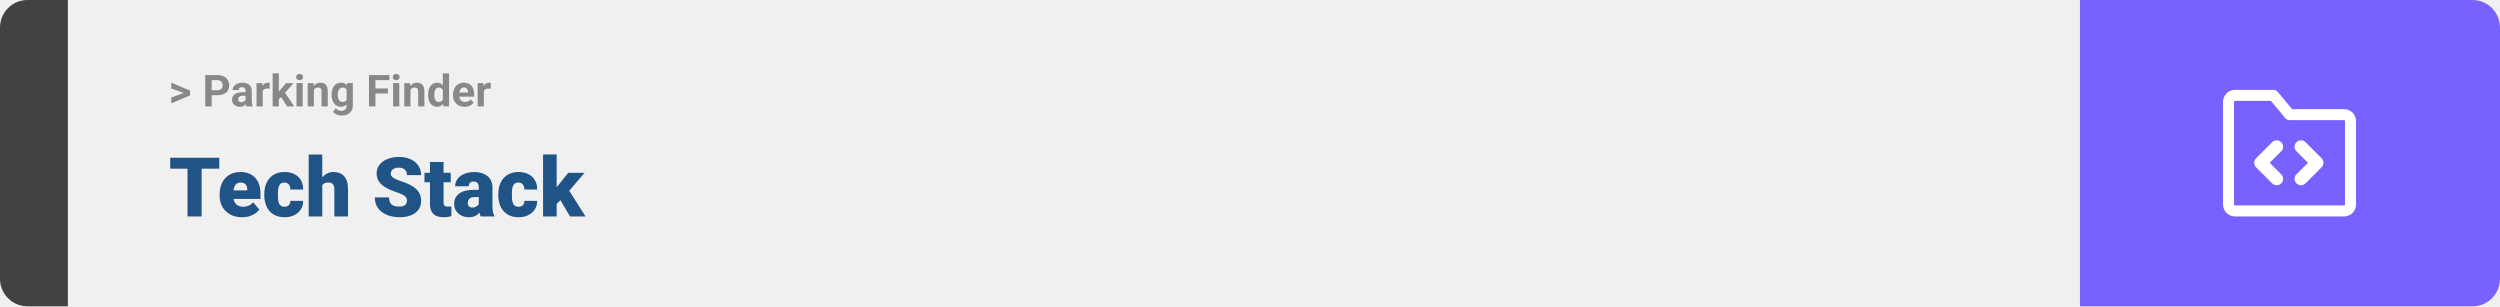
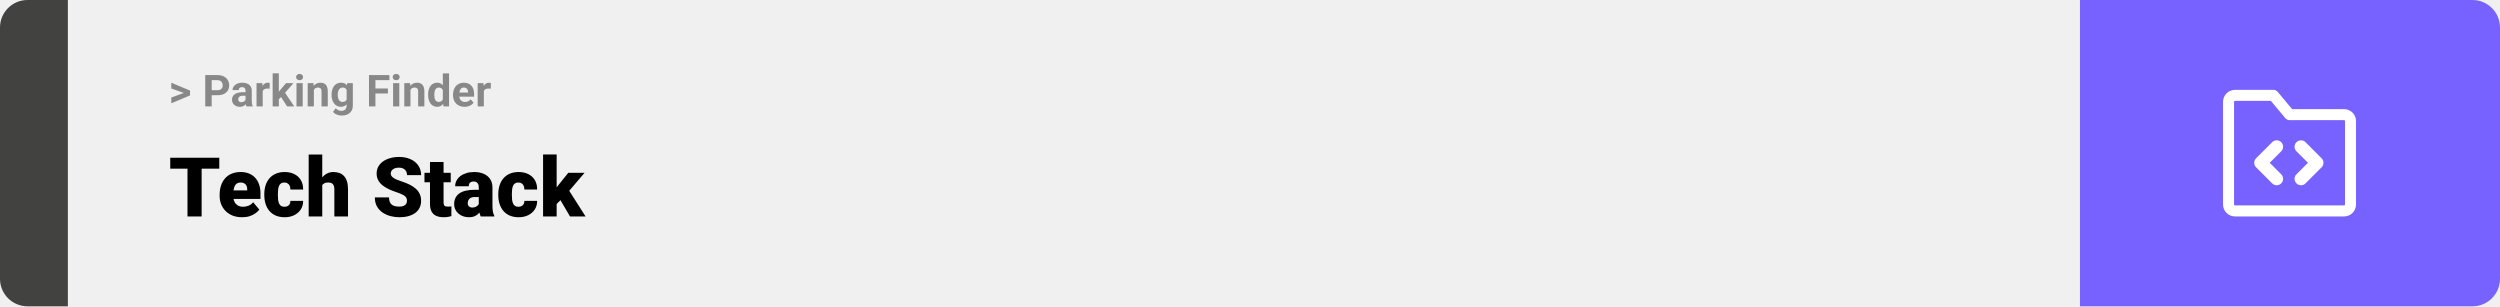
<svg xmlns="http://www.w3.org/2000/svg" width="1363" height="167" viewBox="0 0 1363 167" fill="none">
  <rect width="1363" height="167" rx="15" fill="#F0F0F0" />
  <path d="M0 15C0 6.716 6.716 0 15 0H37V167H15C6.716 167 0 160.284 0 152V15Z" fill="#424241" />
  <path d="M100.906 50.922L93.394 48.238V45.086L103.602 49.375V51.637L100.906 50.922ZM93.394 53.172L100.918 50.43L103.602 49.785V52.035L93.394 56.324V53.172ZM118.543 51.918H114.195V49.176H118.543C119.215 49.176 119.762 49.066 120.184 48.848C120.605 48.621 120.914 48.309 121.109 47.91C121.305 47.512 121.402 47.062 121.402 46.562C121.402 46.055 121.305 45.582 121.109 45.145C120.914 44.707 120.605 44.355 120.184 44.09C119.762 43.824 119.215 43.691 118.543 43.691H115.414V58H111.898V40.938H118.543C119.879 40.938 121.023 41.18 121.977 41.664C122.938 42.141 123.672 42.801 124.18 43.645C124.688 44.488 124.941 45.453 124.941 46.539C124.941 47.641 124.688 48.594 124.18 49.398C123.672 50.203 122.938 50.824 121.977 51.262C121.023 51.699 119.879 51.918 118.543 51.918ZM133.859 55.141V49.492C133.859 49.086 133.793 48.738 133.66 48.449C133.527 48.152 133.32 47.922 133.039 47.758C132.766 47.594 132.41 47.512 131.973 47.512C131.598 47.512 131.273 47.578 131 47.711C130.727 47.836 130.516 48.02 130.367 48.262C130.219 48.496 130.145 48.773 130.145 49.094H126.77C126.77 48.555 126.895 48.043 127.145 47.559C127.395 47.074 127.758 46.648 128.234 46.281C128.711 45.906 129.277 45.613 129.934 45.402C130.598 45.191 131.34 45.086 132.16 45.086C133.145 45.086 134.02 45.25 134.785 45.578C135.551 45.906 136.152 46.398 136.59 47.055C137.035 47.711 137.258 48.531 137.258 49.516V54.941C137.258 55.637 137.301 56.207 137.387 56.652C137.473 57.09 137.598 57.473 137.762 57.801V58H134.352C134.188 57.656 134.062 57.227 133.977 56.711C133.898 56.188 133.859 55.664 133.859 55.141ZM134.305 50.277L134.328 52.188H132.441C131.996 52.188 131.609 52.238 131.281 52.34C130.953 52.441 130.684 52.586 130.473 52.773C130.262 52.953 130.105 53.164 130.004 53.406C129.91 53.648 129.863 53.914 129.863 54.203C129.863 54.492 129.93 54.754 130.062 54.988C130.195 55.215 130.387 55.395 130.637 55.527C130.887 55.652 131.18 55.715 131.516 55.715C132.023 55.715 132.465 55.613 132.84 55.41C133.215 55.207 133.504 54.957 133.707 54.66C133.918 54.363 134.027 54.082 134.035 53.816L134.926 55.246C134.801 55.566 134.629 55.898 134.41 56.242C134.199 56.586 133.93 56.91 133.602 57.215C133.273 57.512 132.879 57.758 132.418 57.953C131.957 58.141 131.41 58.234 130.777 58.234C129.973 58.234 129.242 58.074 128.586 57.754C127.938 57.426 127.422 56.977 127.039 56.406C126.664 55.828 126.477 55.172 126.477 54.438C126.477 53.773 126.602 53.184 126.852 52.668C127.102 52.152 127.469 51.719 127.953 51.367C128.445 51.008 129.059 50.738 129.793 50.559C130.527 50.371 131.379 50.277 132.348 50.277H134.305ZM143.234 48.086V58H139.859V45.32H143.035L143.234 48.086ZM147.055 45.238L146.996 48.367C146.832 48.344 146.633 48.324 146.398 48.309C146.172 48.285 145.965 48.273 145.777 48.273C145.301 48.273 144.887 48.336 144.535 48.461C144.191 48.578 143.902 48.754 143.668 48.988C143.441 49.223 143.27 49.508 143.152 49.844C143.043 50.18 142.98 50.562 142.965 50.992L142.285 50.781C142.285 49.961 142.367 49.207 142.531 48.52C142.695 47.824 142.934 47.219 143.246 46.703C143.566 46.188 143.957 45.789 144.418 45.508C144.879 45.227 145.406 45.086 146 45.086C146.188 45.086 146.379 45.102 146.574 45.133C146.77 45.156 146.93 45.191 147.055 45.238ZM152.023 39.988V58H148.648V39.988H152.023ZM160.016 45.32L154.508 51.602L151.555 54.59L150.324 52.152L152.668 49.176L155.961 45.32H160.016ZM156.512 58L152.762 52.141L155.094 50.102L160.402 58H156.512ZM165.031 45.32V58H161.645V45.32H165.031ZM161.434 42.016C161.434 41.523 161.605 41.117 161.949 40.797C162.293 40.477 162.754 40.316 163.332 40.316C163.902 40.316 164.359 40.477 164.703 40.797C165.055 41.117 165.23 41.523 165.23 42.016C165.23 42.508 165.055 42.914 164.703 43.234C164.359 43.555 163.902 43.715 163.332 43.715C162.754 43.715 162.293 43.555 161.949 43.234C161.605 42.914 161.434 42.508 161.434 42.016ZM171.125 48.027V58H167.75V45.32H170.914L171.125 48.027ZM170.633 51.215H169.719C169.719 50.277 169.84 49.434 170.082 48.684C170.324 47.926 170.664 47.281 171.102 46.75C171.539 46.211 172.059 45.801 172.66 45.52C173.27 45.23 173.949 45.086 174.699 45.086C175.293 45.086 175.836 45.172 176.328 45.344C176.82 45.516 177.242 45.789 177.594 46.164C177.953 46.539 178.227 47.035 178.414 47.652C178.609 48.27 178.707 49.023 178.707 49.914V58H175.309V49.902C175.309 49.34 175.23 48.902 175.074 48.59C174.918 48.277 174.688 48.059 174.383 47.934C174.086 47.801 173.719 47.734 173.281 47.734C172.828 47.734 172.434 47.824 172.098 48.004C171.77 48.184 171.496 48.434 171.277 48.754C171.066 49.066 170.906 49.434 170.797 49.855C170.688 50.277 170.633 50.73 170.633 51.215ZM189.301 45.32H192.359V57.578C192.359 58.734 192.102 59.715 191.586 60.52C191.078 61.332 190.367 61.945 189.453 62.359C188.539 62.781 187.477 62.992 186.266 62.992C185.734 62.992 185.172 62.922 184.578 62.781C183.992 62.641 183.43 62.422 182.891 62.125C182.359 61.828 181.914 61.453 181.555 61L183.043 59.008C183.434 59.461 183.887 59.812 184.402 60.062C184.918 60.32 185.488 60.449 186.113 60.449C186.723 60.449 187.238 60.336 187.66 60.109C188.082 59.891 188.406 59.566 188.633 59.137C188.859 58.715 188.973 58.203 188.973 57.602V48.25L189.301 45.32ZM180.77 51.812V51.566C180.77 50.598 180.887 49.719 181.121 48.93C181.363 48.133 181.703 47.449 182.141 46.879C182.586 46.309 183.125 45.867 183.758 45.555C184.391 45.242 185.105 45.086 185.902 45.086C186.746 45.086 187.453 45.242 188.023 45.555C188.594 45.867 189.062 46.312 189.43 46.891C189.797 47.461 190.082 48.137 190.285 48.918C190.496 49.691 190.66 50.539 190.777 51.461V52C190.66 52.883 190.484 53.703 190.25 54.461C190.016 55.219 189.707 55.883 189.324 56.453C188.941 57.016 188.465 57.453 187.895 57.766C187.332 58.078 186.66 58.234 185.879 58.234C185.098 58.234 184.391 58.074 183.758 57.754C183.133 57.434 182.598 56.984 182.152 56.406C181.707 55.828 181.363 55.148 181.121 54.367C180.887 53.586 180.77 52.734 180.77 51.812ZM184.145 51.566V51.812C184.145 52.336 184.195 52.824 184.297 53.277C184.398 53.73 184.555 54.133 184.766 54.484C184.984 54.828 185.254 55.098 185.574 55.293C185.902 55.48 186.289 55.574 186.734 55.574C187.352 55.574 187.855 55.445 188.246 55.188C188.637 54.922 188.93 54.559 189.125 54.098C189.32 53.637 189.434 53.105 189.465 52.504V50.969C189.449 50.477 189.383 50.035 189.266 49.645C189.148 49.246 188.984 48.906 188.773 48.625C188.562 48.344 188.289 48.125 187.953 47.969C187.617 47.812 187.219 47.734 186.758 47.734C186.312 47.734 185.926 47.836 185.598 48.039C185.277 48.234 185.008 48.504 184.789 48.848C184.578 49.191 184.418 49.598 184.309 50.066C184.199 50.527 184.145 51.027 184.145 51.566ZM204.688 40.938V58H201.172V40.938H204.688ZM211.484 48.227V50.969H203.727V48.227H211.484ZM212.305 40.938V43.691H203.727V40.938H212.305ZM217.695 45.32V58H214.309V45.32H217.695ZM214.098 42.016C214.098 41.523 214.27 41.117 214.613 40.797C214.957 40.477 215.418 40.316 215.996 40.316C216.566 40.316 217.023 40.477 217.367 40.797C217.719 41.117 217.895 41.523 217.895 42.016C217.895 42.508 217.719 42.914 217.367 43.234C217.023 43.555 216.566 43.715 215.996 43.715C215.418 43.715 214.957 43.555 214.613 43.234C214.27 42.914 214.098 42.508 214.098 42.016ZM223.789 48.027V58H220.414V45.32H223.578L223.789 48.027ZM223.297 51.215H222.383C222.383 50.277 222.504 49.434 222.746 48.684C222.988 47.926 223.328 47.281 223.766 46.75C224.203 46.211 224.723 45.801 225.324 45.52C225.934 45.23 226.613 45.086 227.363 45.086C227.957 45.086 228.5 45.172 228.992 45.344C229.484 45.516 229.906 45.789 230.258 46.164C230.617 46.539 230.891 47.035 231.078 47.652C231.273 48.27 231.371 49.023 231.371 49.914V58H227.973V49.902C227.973 49.34 227.895 48.902 227.738 48.59C227.582 48.277 227.352 48.059 227.047 47.934C226.75 47.801 226.383 47.734 225.945 47.734C225.492 47.734 225.098 47.824 224.762 48.004C224.434 48.184 224.16 48.434 223.941 48.754C223.73 49.066 223.57 49.434 223.461 49.855C223.352 50.277 223.297 50.73 223.297 51.215ZM241.426 55.234V40H244.824V58H241.766L241.426 55.234ZM233.41 51.812V51.566C233.41 50.598 233.52 49.719 233.738 48.93C233.957 48.133 234.277 47.449 234.699 46.879C235.121 46.309 235.641 45.867 236.258 45.555C236.875 45.242 237.578 45.086 238.367 45.086C239.109 45.086 239.758 45.242 240.312 45.555C240.875 45.867 241.352 46.312 241.742 46.891C242.141 47.461 242.461 48.137 242.703 48.918C242.945 49.691 243.121 50.539 243.23 51.461V52C243.121 52.883 242.945 53.703 242.703 54.461C242.461 55.219 242.141 55.883 241.742 56.453C241.352 57.016 240.875 57.453 240.312 57.766C239.75 58.078 239.094 58.234 238.344 58.234C237.555 58.234 236.852 58.074 236.234 57.754C235.625 57.434 235.109 56.984 234.688 56.406C234.273 55.828 233.957 55.148 233.738 54.367C233.52 53.586 233.41 52.734 233.41 51.812ZM236.785 51.566V51.812C236.785 52.336 236.824 52.824 236.902 53.277C236.988 53.73 237.125 54.133 237.312 54.484C237.508 54.828 237.758 55.098 238.062 55.293C238.375 55.48 238.754 55.574 239.199 55.574C239.777 55.574 240.254 55.445 240.629 55.188C241.004 54.922 241.289 54.559 241.484 54.098C241.688 53.637 241.805 53.105 241.836 52.504V50.969C241.812 50.477 241.742 50.035 241.625 49.645C241.516 49.246 241.352 48.906 241.133 48.625C240.922 48.344 240.656 48.125 240.336 47.969C240.023 47.812 239.652 47.734 239.223 47.734C238.785 47.734 238.41 47.836 238.098 48.039C237.785 48.234 237.531 48.504 237.336 48.848C237.148 49.191 237.008 49.598 236.914 50.066C236.828 50.527 236.785 51.027 236.785 51.566ZM253.297 58.234C252.312 58.234 251.43 58.078 250.648 57.766C249.867 57.445 249.203 57.004 248.656 56.441C248.117 55.879 247.703 55.227 247.414 54.484C247.125 53.734 246.98 52.938 246.98 52.094V51.625C246.98 50.664 247.117 49.785 247.391 48.988C247.664 48.191 248.055 47.5 248.562 46.914C249.078 46.328 249.703 45.879 250.438 45.566C251.172 45.246 252 45.086 252.922 45.086C253.82 45.086 254.617 45.234 255.312 45.531C256.008 45.828 256.59 46.25 257.059 46.797C257.535 47.344 257.895 48 258.137 48.766C258.379 49.523 258.5 50.367 258.5 51.297V52.703H248.422V50.453H255.184V50.195C255.184 49.727 255.098 49.309 254.926 48.941C254.762 48.566 254.512 48.27 254.176 48.051C253.84 47.832 253.41 47.723 252.887 47.723C252.441 47.723 252.059 47.82 251.738 48.016C251.418 48.211 251.156 48.484 250.953 48.836C250.758 49.188 250.609 49.602 250.508 50.078C250.414 50.547 250.367 51.062 250.367 51.625V52.094C250.367 52.602 250.438 53.07 250.578 53.5C250.727 53.93 250.934 54.301 251.199 54.613C251.473 54.926 251.801 55.168 252.184 55.34C252.574 55.512 253.016 55.598 253.508 55.598C254.117 55.598 254.684 55.48 255.207 55.246C255.738 55.004 256.195 54.641 256.578 54.156L258.219 55.938C257.953 56.32 257.59 56.688 257.129 57.039C256.676 57.391 256.129 57.68 255.488 57.906C254.848 58.125 254.117 58.234 253.297 58.234ZM263.797 48.086V58H260.422V45.32H263.598L263.797 48.086ZM267.617 45.238L267.559 48.367C267.395 48.344 267.195 48.324 266.961 48.309C266.734 48.285 266.527 48.273 266.34 48.273C265.863 48.273 265.449 48.336 265.098 48.461C264.754 48.578 264.465 48.754 264.23 48.988C264.004 49.223 263.832 49.508 263.715 49.844C263.605 50.18 263.543 50.562 263.527 50.992L262.848 50.781C262.848 49.961 262.93 49.207 263.094 48.52C263.258 47.824 263.496 47.219 263.809 46.703C264.129 46.188 264.52 45.789 264.98 45.508C265.441 45.227 265.969 45.086 266.562 45.086C266.75 45.086 266.941 45.102 267.137 45.133C267.332 45.156 267.492 45.191 267.617 45.238Z" fill="#888888" />
-   <path d="M109.93 86.008V118H102.217V86.008H109.93ZM119.554 86.008V91.962H92.813V86.008H119.554ZM132.012 118.439C130.079 118.439 128.35 118.139 126.827 117.539C125.303 116.923 124.014 116.081 122.959 115.012C121.919 113.942 121.121 112.712 120.564 111.32C120.022 109.929 119.751 108.457 119.751 106.904V106.069C119.751 104.326 119.993 102.714 120.477 101.235C120.96 99.741 121.678 98.437 122.63 97.324C123.582 96.21 124.776 95.346 126.211 94.731C127.647 94.101 129.317 93.786 131.221 93.786C132.906 93.786 134.415 94.057 135.748 94.599C137.081 95.141 138.208 95.918 139.131 96.928C140.069 97.939 140.779 99.162 141.263 100.598C141.761 102.033 142.01 103.645 142.01 105.432V108.442H122.586V103.806H134.781V103.234C134.795 102.443 134.656 101.77 134.363 101.213C134.085 100.656 133.675 100.231 133.133 99.939C132.591 99.645 131.932 99.499 131.155 99.499C130.35 99.499 129.683 99.675 129.156 100.026C128.643 100.378 128.24 100.861 127.947 101.477C127.669 102.077 127.471 102.773 127.354 103.564C127.237 104.355 127.178 105.19 127.178 106.069V106.904C127.178 107.783 127.295 108.581 127.53 109.299C127.779 110.017 128.13 110.632 128.584 111.145C129.053 111.643 129.61 112.031 130.254 112.309C130.914 112.587 131.661 112.727 132.496 112.727C133.506 112.727 134.502 112.536 135.484 112.155C136.465 111.774 137.308 111.145 138.011 110.266L141.373 114.265C140.889 114.953 140.201 115.62 139.307 116.264C138.428 116.909 137.374 117.436 136.143 117.846C134.913 118.242 133.536 118.439 132.012 118.439ZM155.062 112.727C155.75 112.727 156.336 112.602 156.819 112.353C157.317 112.089 157.691 111.723 157.94 111.254C158.204 110.771 158.328 110.192 158.313 109.519H165.279C165.293 111.306 164.854 112.873 163.96 114.221C163.082 115.554 161.88 116.594 160.357 117.341C158.848 118.073 157.142 118.439 155.237 118.439C153.377 118.439 151.751 118.139 150.359 117.539C148.968 116.923 147.803 116.074 146.866 114.99C145.943 113.891 145.247 112.609 144.778 111.145C144.324 109.68 144.097 108.09 144.097 106.376V105.871C144.097 104.157 144.324 102.568 144.778 101.103C145.247 99.624 145.943 98.342 146.866 97.258C147.803 96.159 148.96 95.31 150.337 94.709C151.729 94.094 153.348 93.786 155.193 93.786C157.171 93.786 158.914 94.16 160.423 94.907C161.946 95.654 163.14 96.738 164.004 98.159C164.869 99.58 165.293 101.301 165.279 103.322H158.313C158.328 102.604 158.218 101.96 157.984 101.389C157.75 100.817 157.383 100.363 156.885 100.026C156.402 99.675 155.779 99.499 155.018 99.499C154.256 99.499 153.641 99.668 153.172 100.004C152.703 100.341 152.344 100.81 152.095 101.411C151.861 101.997 151.7 102.67 151.612 103.432C151.539 104.194 151.502 105.007 151.502 105.871V106.376C151.502 107.255 151.539 108.083 151.612 108.859C151.7 109.621 151.868 110.295 152.117 110.881C152.366 111.452 152.725 111.906 153.194 112.243C153.663 112.565 154.285 112.727 155.062 112.727ZM175.694 84.25V118H168.289V84.25H175.694ZM174.815 105.3L173.079 105.344C173.079 103.674 173.284 102.136 173.694 100.729C174.104 99.323 174.69 98.1 175.452 97.06C176.214 96.02 177.129 95.214 178.199 94.643C179.268 94.072 180.455 93.786 181.758 93.786C182.93 93.786 184 93.955 184.966 94.291C185.948 94.628 186.79 95.17 187.493 95.918C188.211 96.665 188.76 97.639 189.141 98.84C189.537 100.041 189.734 101.506 189.734 103.234V118H182.286V103.19C182.286 102.224 182.146 101.477 181.868 100.949C181.604 100.407 181.224 100.034 180.726 99.829C180.228 99.609 179.62 99.499 178.902 99.499C178.038 99.499 177.334 99.645 176.792 99.939C176.25 100.231 175.833 100.642 175.54 101.169C175.262 101.682 175.071 102.29 174.969 102.993C174.866 103.696 174.815 104.465 174.815 105.3ZM221.88 109.497C221.88 108.999 221.807 108.552 221.661 108.156C221.514 107.746 221.243 107.365 220.848 107.014C220.452 106.662 219.881 106.311 219.134 105.959C218.401 105.593 217.435 105.212 216.233 104.816C214.827 104.348 213.472 103.82 212.168 103.234C210.865 102.634 209.7 101.938 208.675 101.147C207.649 100.341 206.836 99.404 206.236 98.335C205.635 97.251 205.335 95.991 205.335 94.555C205.335 93.178 205.643 91.94 206.258 90.842C206.873 89.728 207.73 88.784 208.829 88.007C209.942 87.216 211.246 86.616 212.74 86.206C214.234 85.781 215.867 85.568 217.64 85.568C219.983 85.568 222.049 85.978 223.836 86.799C225.638 87.605 227.044 88.754 228.055 90.249C229.08 91.728 229.593 93.478 229.593 95.5H221.924C221.924 94.694 221.756 93.984 221.419 93.369C221.097 92.753 220.606 92.27 219.947 91.918C219.288 91.567 218.46 91.391 217.464 91.391C216.497 91.391 215.684 91.538 215.025 91.831C214.366 92.124 213.868 92.519 213.531 93.017C213.194 93.501 213.025 94.035 213.025 94.621C213.025 95.105 213.157 95.544 213.421 95.939C213.699 96.32 214.087 96.679 214.585 97.016C215.098 97.353 215.713 97.675 216.431 97.983C217.164 98.29 217.984 98.591 218.892 98.884C220.591 99.426 222.1 100.034 223.418 100.708C224.751 101.367 225.872 102.121 226.78 102.971C227.703 103.806 228.399 104.758 228.868 105.827C229.351 106.896 229.593 108.105 229.593 109.453C229.593 110.888 229.314 112.163 228.758 113.276C228.201 114.389 227.403 115.334 226.363 116.11C225.323 116.872 224.078 117.451 222.627 117.846C221.177 118.242 219.559 118.439 217.771 118.439C216.131 118.439 214.512 118.234 212.916 117.824C211.333 117.399 209.898 116.755 208.609 115.891C207.32 115.012 206.287 113.891 205.511 112.529C204.749 111.152 204.368 109.519 204.368 107.629H212.103C212.103 108.566 212.227 109.357 212.476 110.002C212.725 110.646 213.091 111.167 213.575 111.562C214.058 111.943 214.651 112.221 215.354 112.397C216.058 112.558 216.863 112.639 217.771 112.639C218.753 112.639 219.544 112.5 220.145 112.221C220.745 111.928 221.185 111.547 221.463 111.079C221.741 110.595 221.88 110.068 221.88 109.497ZM245.743 94.226V99.367H231.417V94.226H245.743ZM234.427 88.315H241.832V110.244C241.832 110.874 241.905 111.364 242.051 111.716C242.198 112.053 242.447 112.294 242.798 112.441C243.165 112.573 243.648 112.639 244.249 112.639C244.673 112.639 245.025 112.631 245.303 112.617C245.582 112.587 245.845 112.551 246.094 112.507V117.802C245.464 118.007 244.805 118.161 244.117 118.264C243.428 118.381 242.696 118.439 241.919 118.439C240.337 118.439 238.982 118.19 237.854 117.692C236.741 117.194 235.892 116.411 235.306 115.341C234.72 114.272 234.427 112.88 234.427 111.167V88.315ZM261.036 112.023V102.224C261.036 101.55 260.94 100.971 260.75 100.488C260.56 100.004 260.259 99.631 259.849 99.367C259.439 99.089 258.89 98.95 258.201 98.95C257.645 98.95 257.168 99.045 256.773 99.235C256.377 99.426 256.077 99.711 255.872 100.092C255.667 100.473 255.564 100.957 255.564 101.542H248.16C248.16 100.444 248.401 99.426 248.885 98.488C249.383 97.536 250.086 96.709 250.994 96.005C251.917 95.302 253.016 94.76 254.29 94.379C255.579 93.984 257.015 93.786 258.597 93.786C260.486 93.786 262.171 94.101 263.65 94.731C265.145 95.361 266.324 96.306 267.188 97.565C268.052 98.811 268.484 100.378 268.484 102.268V112.001C268.484 113.554 268.572 114.733 268.748 115.539C268.924 116.33 269.173 117.026 269.495 117.626V118H262.068C261.717 117.268 261.453 116.374 261.277 115.319C261.116 114.25 261.036 113.151 261.036 112.023ZM261.937 103.476L261.98 107.431H258.707C258.018 107.431 257.432 107.526 256.949 107.717C256.48 107.907 256.099 108.171 255.806 108.508C255.528 108.83 255.323 109.196 255.191 109.606C255.074 110.017 255.015 110.449 255.015 110.903C255.015 111.342 255.118 111.738 255.323 112.089C255.542 112.426 255.835 112.69 256.202 112.88C256.568 113.071 256.978 113.166 257.432 113.166C258.252 113.166 258.948 113.012 259.52 112.705C260.105 112.382 260.552 111.994 260.86 111.54C261.167 111.086 261.321 110.661 261.321 110.266L262.947 113.298C262.654 113.884 262.317 114.477 261.937 115.078C261.57 115.678 261.109 116.235 260.552 116.748C260.01 117.246 259.344 117.656 258.553 117.978C257.762 118.286 256.802 118.439 255.674 118.439C254.209 118.439 252.862 118.139 251.631 117.539C250.416 116.938 249.441 116.103 248.709 115.034C247.977 113.95 247.61 112.705 247.61 111.298C247.61 110.068 247.83 108.969 248.27 108.002C248.724 107.036 249.405 106.215 250.313 105.542C251.221 104.868 252.378 104.355 253.785 104.003C255.191 103.652 256.846 103.476 258.75 103.476H261.937ZM282.635 112.727C283.323 112.727 283.909 112.602 284.393 112.353C284.891 112.089 285.264 111.723 285.513 111.254C285.777 110.771 285.901 110.192 285.887 109.519H292.852C292.867 111.306 292.427 112.873 291.534 114.221C290.655 115.554 289.454 116.594 287.93 117.341C286.421 118.073 284.715 118.439 282.811 118.439C280.95 118.439 279.324 118.139 277.933 117.539C276.541 116.923 275.376 116.074 274.439 114.99C273.516 113.891 272.82 112.609 272.352 111.145C271.897 109.68 271.67 108.09 271.67 106.376V105.871C271.67 104.157 271.897 102.568 272.352 101.103C272.82 99.624 273.516 98.342 274.439 97.258C275.376 96.159 276.534 95.31 277.911 94.709C279.302 94.094 280.921 93.786 282.767 93.786C284.744 93.786 286.487 94.16 287.996 94.907C289.52 95.654 290.713 96.738 291.578 98.159C292.442 99.58 292.867 101.301 292.852 103.322H285.887C285.901 102.604 285.792 101.96 285.557 101.389C285.323 100.817 284.957 100.363 284.458 100.026C283.975 99.675 283.353 99.499 282.591 99.499C281.829 99.499 281.214 99.668 280.745 100.004C280.276 100.341 279.917 100.81 279.668 101.411C279.434 101.997 279.273 102.67 279.185 103.432C279.112 104.194 279.075 105.007 279.075 105.871V106.376C279.075 107.255 279.112 108.083 279.185 108.859C279.273 109.621 279.441 110.295 279.69 110.881C279.939 111.452 280.298 111.906 280.767 112.243C281.236 112.565 281.858 112.727 282.635 112.727ZM303.487 84.228V118H296.082V84.228H303.487ZM318.692 94.226L308.365 106.333L302.959 111.738L299.729 107.036L304.234 101.169L309.815 94.226H318.692ZM310.76 118L304.41 107.167L309.881 103.278L319.241 118H310.76Z" fill="#205386" />
+   <path d="M109.93 86.008V118H102.217V86.008H109.93ZM119.554 86.008V91.962H92.813V86.008H119.554ZM132.012 118.439C130.079 118.439 128.35 118.139 126.827 117.539C125.303 116.923 124.014 116.081 122.959 115.012C121.919 113.942 121.121 112.712 120.564 111.32C120.022 109.929 119.751 108.457 119.751 106.904V106.069C119.751 104.326 119.993 102.714 120.477 101.235C120.96 99.741 121.678 98.437 122.63 97.324C123.582 96.21 124.776 95.346 126.211 94.731C127.647 94.101 129.317 93.786 131.221 93.786C132.906 93.786 134.415 94.057 135.748 94.599C137.081 95.141 138.208 95.918 139.131 96.928C140.069 97.939 140.779 99.162 141.263 100.598C141.761 102.033 142.01 103.645 142.01 105.432V108.442H122.586V103.806H134.781V103.234C134.795 102.443 134.656 101.77 134.363 101.213C134.085 100.656 133.675 100.231 133.133 99.939C132.591 99.645 131.932 99.499 131.155 99.499C130.35 99.499 129.683 99.675 129.156 100.026C128.643 100.378 128.24 100.861 127.947 101.477C127.669 102.077 127.471 102.773 127.354 103.564C127.237 104.355 127.178 105.19 127.178 106.069V106.904C127.178 107.783 127.295 108.581 127.53 109.299C127.779 110.017 128.13 110.632 128.584 111.145C129.053 111.643 129.61 112.031 130.254 112.309C130.914 112.587 131.661 112.727 132.496 112.727C133.506 112.727 134.502 112.536 135.484 112.155C136.465 111.774 137.308 111.145 138.011 110.266L141.373 114.265C140.889 114.953 140.201 115.62 139.307 116.264C138.428 116.909 137.374 117.436 136.143 117.846C134.913 118.242 133.536 118.439 132.012 118.439ZM155.062 112.727C155.75 112.727 156.336 112.602 156.819 112.353C157.317 112.089 157.691 111.723 157.94 111.254C158.204 110.771 158.328 110.192 158.313 109.519H165.279C165.293 111.306 164.854 112.873 163.96 114.221C163.082 115.554 161.88 116.594 160.357 117.341C158.848 118.073 157.142 118.439 155.237 118.439C153.377 118.439 151.751 118.139 150.359 117.539C148.968 116.923 147.803 116.074 146.866 114.99C145.943 113.891 145.247 112.609 144.778 111.145C144.324 109.68 144.097 108.09 144.097 106.376V105.871C144.097 104.157 144.324 102.568 144.778 101.103C145.247 99.624 145.943 98.342 146.866 97.258C147.803 96.159 148.96 95.31 150.337 94.709C151.729 94.094 153.348 93.786 155.193 93.786C157.171 93.786 158.914 94.16 160.423 94.907C161.946 95.654 163.14 96.738 164.004 98.159C164.869 99.58 165.293 101.301 165.279 103.322H158.313C158.328 102.604 158.218 101.96 157.984 101.389C157.75 100.817 157.383 100.363 156.885 100.026C156.402 99.675 155.779 99.499 155.018 99.499C154.256 99.499 153.641 99.668 153.172 100.004C152.703 100.341 152.344 100.81 152.095 101.411C151.861 101.997 151.7 102.67 151.612 103.432C151.539 104.194 151.502 105.007 151.502 105.871V106.376C151.502 107.255 151.539 108.083 151.612 108.859C151.7 109.621 151.868 110.295 152.117 110.881C152.366 111.452 152.725 111.906 153.194 112.243C153.663 112.565 154.285 112.727 155.062 112.727ZM175.694 84.25V118H168.289V84.25H175.694ZM174.815 105.3L173.079 105.344C173.079 103.674 173.284 102.136 173.694 100.729C174.104 99.323 174.69 98.1 175.452 97.06C176.214 96.02 177.129 95.214 178.199 94.643C179.268 94.072 180.455 93.786 181.758 93.786C182.93 93.786 184 93.955 184.966 94.291C185.948 94.628 186.79 95.17 187.493 95.918C188.211 96.665 188.76 97.639 189.141 98.84C189.537 100.041 189.734 101.506 189.734 103.234V118H182.286V103.19C182.286 102.224 182.146 101.477 181.868 100.949C181.604 100.407 181.224 100.034 180.726 99.829C180.228 99.609 179.62 99.499 178.902 99.499C178.038 99.499 177.334 99.645 176.792 99.939C176.25 100.231 175.833 100.642 175.54 101.169C175.262 101.682 175.071 102.29 174.969 102.993C174.866 103.696 174.815 104.465 174.815 105.3ZM221.88 109.497C221.88 108.999 221.807 108.552 221.661 108.156C221.514 107.746 221.243 107.365 220.848 107.014C220.452 106.662 219.881 106.311 219.134 105.959C218.401 105.593 217.435 105.212 216.233 104.816C214.827 104.348 213.472 103.82 212.168 103.234C210.865 102.634 209.7 101.938 208.675 101.147C207.649 100.341 206.836 99.404 206.236 98.335C205.635 97.251 205.335 95.991 205.335 94.555C205.335 93.178 205.643 91.94 206.258 90.842C206.873 89.728 207.73 88.784 208.829 88.007C209.942 87.216 211.246 86.616 212.74 86.206C214.234 85.781 215.867 85.568 217.64 85.568C219.983 85.568 222.049 85.978 223.836 86.799C225.638 87.605 227.044 88.754 228.055 90.249C229.08 91.728 229.593 93.478 229.593 95.5H221.924C221.924 94.694 221.756 93.984 221.419 93.369C221.097 92.753 220.606 92.27 219.947 91.918C219.288 91.567 218.46 91.391 217.464 91.391C216.497 91.391 215.684 91.538 215.025 91.831C214.366 92.124 213.868 92.519 213.531 93.017C213.194 93.501 213.025 94.035 213.025 94.621C213.025 95.105 213.157 95.544 213.421 95.939C213.699 96.32 214.087 96.679 214.585 97.016C215.098 97.353 215.713 97.675 216.431 97.983C217.164 98.29 217.984 98.591 218.892 98.884C220.591 99.426 222.1 100.034 223.418 100.708C224.751 101.367 225.872 102.121 226.78 102.971C227.703 103.806 228.399 104.758 228.868 105.827C229.351 106.896 229.593 108.105 229.593 109.453C229.593 110.888 229.314 112.163 228.758 113.276C228.201 114.389 227.403 115.334 226.363 116.11C225.323 116.872 224.078 117.451 222.627 117.846C221.177 118.242 219.559 118.439 217.771 118.439C216.131 118.439 214.512 118.234 212.916 117.824C211.333 117.399 209.898 116.755 208.609 115.891C207.32 115.012 206.287 113.891 205.511 112.529C204.749 111.152 204.368 109.519 204.368 107.629H212.103C212.103 108.566 212.227 109.357 212.476 110.002C212.725 110.646 213.091 111.167 213.575 111.562C214.058 111.943 214.651 112.221 215.354 112.397C216.058 112.558 216.863 112.639 217.771 112.639C218.753 112.639 219.544 112.5 220.145 112.221C220.745 111.928 221.185 111.547 221.463 111.079C221.741 110.595 221.88 110.068 221.88 109.497ZM245.743 94.226V99.367H231.417V94.226H245.743ZM234.427 88.315H241.832V110.244C241.832 110.874 241.905 111.364 242.051 111.716C242.198 112.053 242.447 112.294 242.798 112.441C243.165 112.573 243.648 112.639 244.249 112.639C244.673 112.639 245.025 112.631 245.303 112.617C245.582 112.587 245.845 112.551 246.094 112.507V117.802C245.464 118.007 244.805 118.161 244.117 118.264C243.428 118.381 242.696 118.439 241.919 118.439C240.337 118.439 238.982 118.19 237.854 117.692C236.741 117.194 235.892 116.411 235.306 115.341C234.72 114.272 234.427 112.88 234.427 111.167V88.315ZM261.036 112.023V102.224C261.036 101.55 260.94 100.971 260.75 100.488C260.56 100.004 260.259 99.631 259.849 99.367C259.439 99.089 258.89 98.95 258.201 98.95C257.645 98.95 257.168 99.045 256.773 99.235C256.377 99.426 256.077 99.711 255.872 100.092C255.667 100.473 255.564 100.957 255.564 101.542H248.16C248.16 100.444 248.401 99.426 248.885 98.488C249.383 97.536 250.086 96.709 250.994 96.005C251.917 95.302 253.016 94.76 254.29 94.379C255.579 93.984 257.015 93.786 258.597 93.786C260.486 93.786 262.171 94.101 263.65 94.731C265.145 95.361 266.324 96.306 267.188 97.565C268.052 98.811 268.484 100.378 268.484 102.268V112.001C268.484 113.554 268.572 114.733 268.748 115.539C268.924 116.33 269.173 117.026 269.495 117.626V118H262.068C261.717 117.268 261.453 116.374 261.277 115.319C261.116 114.25 261.036 113.151 261.036 112.023ZM261.937 103.476L261.98 107.431H258.707C258.018 107.431 257.432 107.526 256.949 107.717C256.48 107.907 256.099 108.171 255.806 108.508C255.528 108.83 255.323 109.196 255.191 109.606C255.074 110.017 255.015 110.449 255.015 110.903C255.015 111.342 255.118 111.738 255.323 112.089C255.542 112.426 255.835 112.69 256.202 112.88C256.568 113.071 256.978 113.166 257.432 113.166C258.252 113.166 258.948 113.012 259.52 112.705C260.105 112.382 260.552 111.994 260.86 111.54C261.167 111.086 261.321 110.661 261.321 110.266L262.947 113.298C262.654 113.884 262.317 114.477 261.937 115.078C261.57 115.678 261.109 116.235 260.552 116.748C260.01 117.246 259.344 117.656 258.553 117.978C257.762 118.286 256.802 118.439 255.674 118.439C254.209 118.439 252.862 118.139 251.631 117.539C250.416 116.938 249.441 116.103 248.709 115.034C247.977 113.95 247.61 112.705 247.61 111.298C247.61 110.068 247.83 108.969 248.27 108.002C248.724 107.036 249.405 106.215 250.313 105.542C251.221 104.868 252.378 104.355 253.785 104.003C255.191 103.652 256.846 103.476 258.75 103.476H261.937ZM282.635 112.727C283.323 112.727 283.909 112.602 284.393 112.353C284.891 112.089 285.264 111.723 285.513 111.254C285.777 110.771 285.901 110.192 285.887 109.519H292.852C292.867 111.306 292.427 112.873 291.534 114.221C290.655 115.554 289.454 116.594 287.93 117.341C286.421 118.073 284.715 118.439 282.811 118.439C280.95 118.439 279.324 118.139 277.933 117.539C276.541 116.923 275.376 116.074 274.439 114.99C273.516 113.891 272.82 112.609 272.352 111.145C271.897 109.68 271.67 108.09 271.67 106.376V105.871C271.67 104.157 271.897 102.568 272.352 101.103C272.82 99.624 273.516 98.342 274.439 97.258C275.376 96.159 276.534 95.31 277.911 94.709C279.302 94.094 280.921 93.786 282.767 93.786C284.744 93.786 286.487 94.16 287.996 94.907C289.52 95.654 290.713 96.738 291.578 98.159C292.442 99.58 292.867 101.301 292.852 103.322H285.887C285.901 102.604 285.792 101.96 285.557 101.389C285.323 100.817 284.957 100.363 284.458 100.026C283.975 99.675 283.353 99.499 282.591 99.499C281.829 99.499 281.214 99.668 280.745 100.004C280.276 100.341 279.917 100.81 279.668 101.411C279.434 101.997 279.273 102.67 279.185 103.432C279.112 104.194 279.075 105.007 279.075 105.871V106.376C279.075 107.255 279.112 108.083 279.185 108.859C279.273 109.621 279.441 110.295 279.69 110.881C279.939 111.452 280.298 111.906 280.767 112.243C281.236 112.565 281.858 112.727 282.635 112.727ZM303.487 84.228V118H296.082V84.228H303.487ZM318.692 94.226L308.365 106.333L302.959 111.738L299.729 107.036L304.234 101.169L309.815 94.226H318.692ZM310.76 118L304.41 107.167L309.881 103.278L319.241 118H310.76Z" fill="black" />
  <path d="M1363 15C1363 6.716 1356.28 0 1348 0H1134V167H1348C1356.28 167 1363 160.284 1363 152V15Z" fill="#7862FF" />
  <path fill-rule="evenodd" clip-rule="evenodd" d="M1218.5 55C1218.37 55 1218.24 55.053 1218.15 55.146C1218.05 55.24 1218 55.367 1218 55.5V111.5C1218 111.633 1218.05 111.76 1218.15 111.854C1218.24 111.947 1218.37 112 1218.5 112H1278C1278.13 112 1278.26 111.947 1278.35 111.854C1278.45 111.76 1278.5 111.633 1278.5 111.5V66C1278.5 65.867 1278.45 65.74 1278.35 65.646C1278.26 65.553 1278.13 65.5 1278 65.5H1248.25C1247.36 65.5 1246.52 65.105 1245.95 64.421L1238.09 55H1218.5ZM1213.9 50.904C1215.12 49.685 1216.78 49 1218.5 49H1239.5C1240.39 49 1241.23 49.395 1241.8 50.079L1249.66 59.5H1278C1279.72 59.5 1281.38 60.185 1282.6 61.404C1283.82 62.623 1284.5 64.276 1284.5 66V111.5C1284.5 113.224 1283.82 114.877 1282.6 116.096C1281.38 117.315 1279.72 118 1278 118H1218.5C1216.78 118 1215.12 117.315 1213.9 116.096C1212.68 114.877 1212 113.224 1212 111.5V55.5C1212 53.776 1212.68 52.123 1213.9 50.904Z" fill="white" />
  <path fill-rule="evenodd" clip-rule="evenodd" d="M1243.72 77.525C1245.09 78.892 1245.09 81.108 1243.72 82.475L1237.45 88.75L1243.72 95.025C1245.09 96.392 1245.09 98.608 1243.72 99.975C1242.36 101.342 1240.14 101.342 1238.78 99.975L1230.03 91.225C1228.66 89.858 1228.66 87.642 1230.03 86.275L1238.78 77.525C1240.14 76.158 1242.36 76.158 1243.72 77.525Z" fill="white" />
  <path fill-rule="evenodd" clip-rule="evenodd" d="M1252.03 99.975C1250.66 98.608 1250.66 96.392 1252.03 95.025L1258.3 88.75L1252.03 82.475C1250.66 81.108 1250.66 78.892 1252.03 77.525C1253.39 76.158 1255.61 76.158 1256.97 77.525L1265.72 86.275C1267.09 87.642 1267.09 89.858 1265.72 91.225L1256.97 99.975C1255.61 101.342 1253.39 101.342 1252.03 99.975Z" fill="white" />
</svg>
